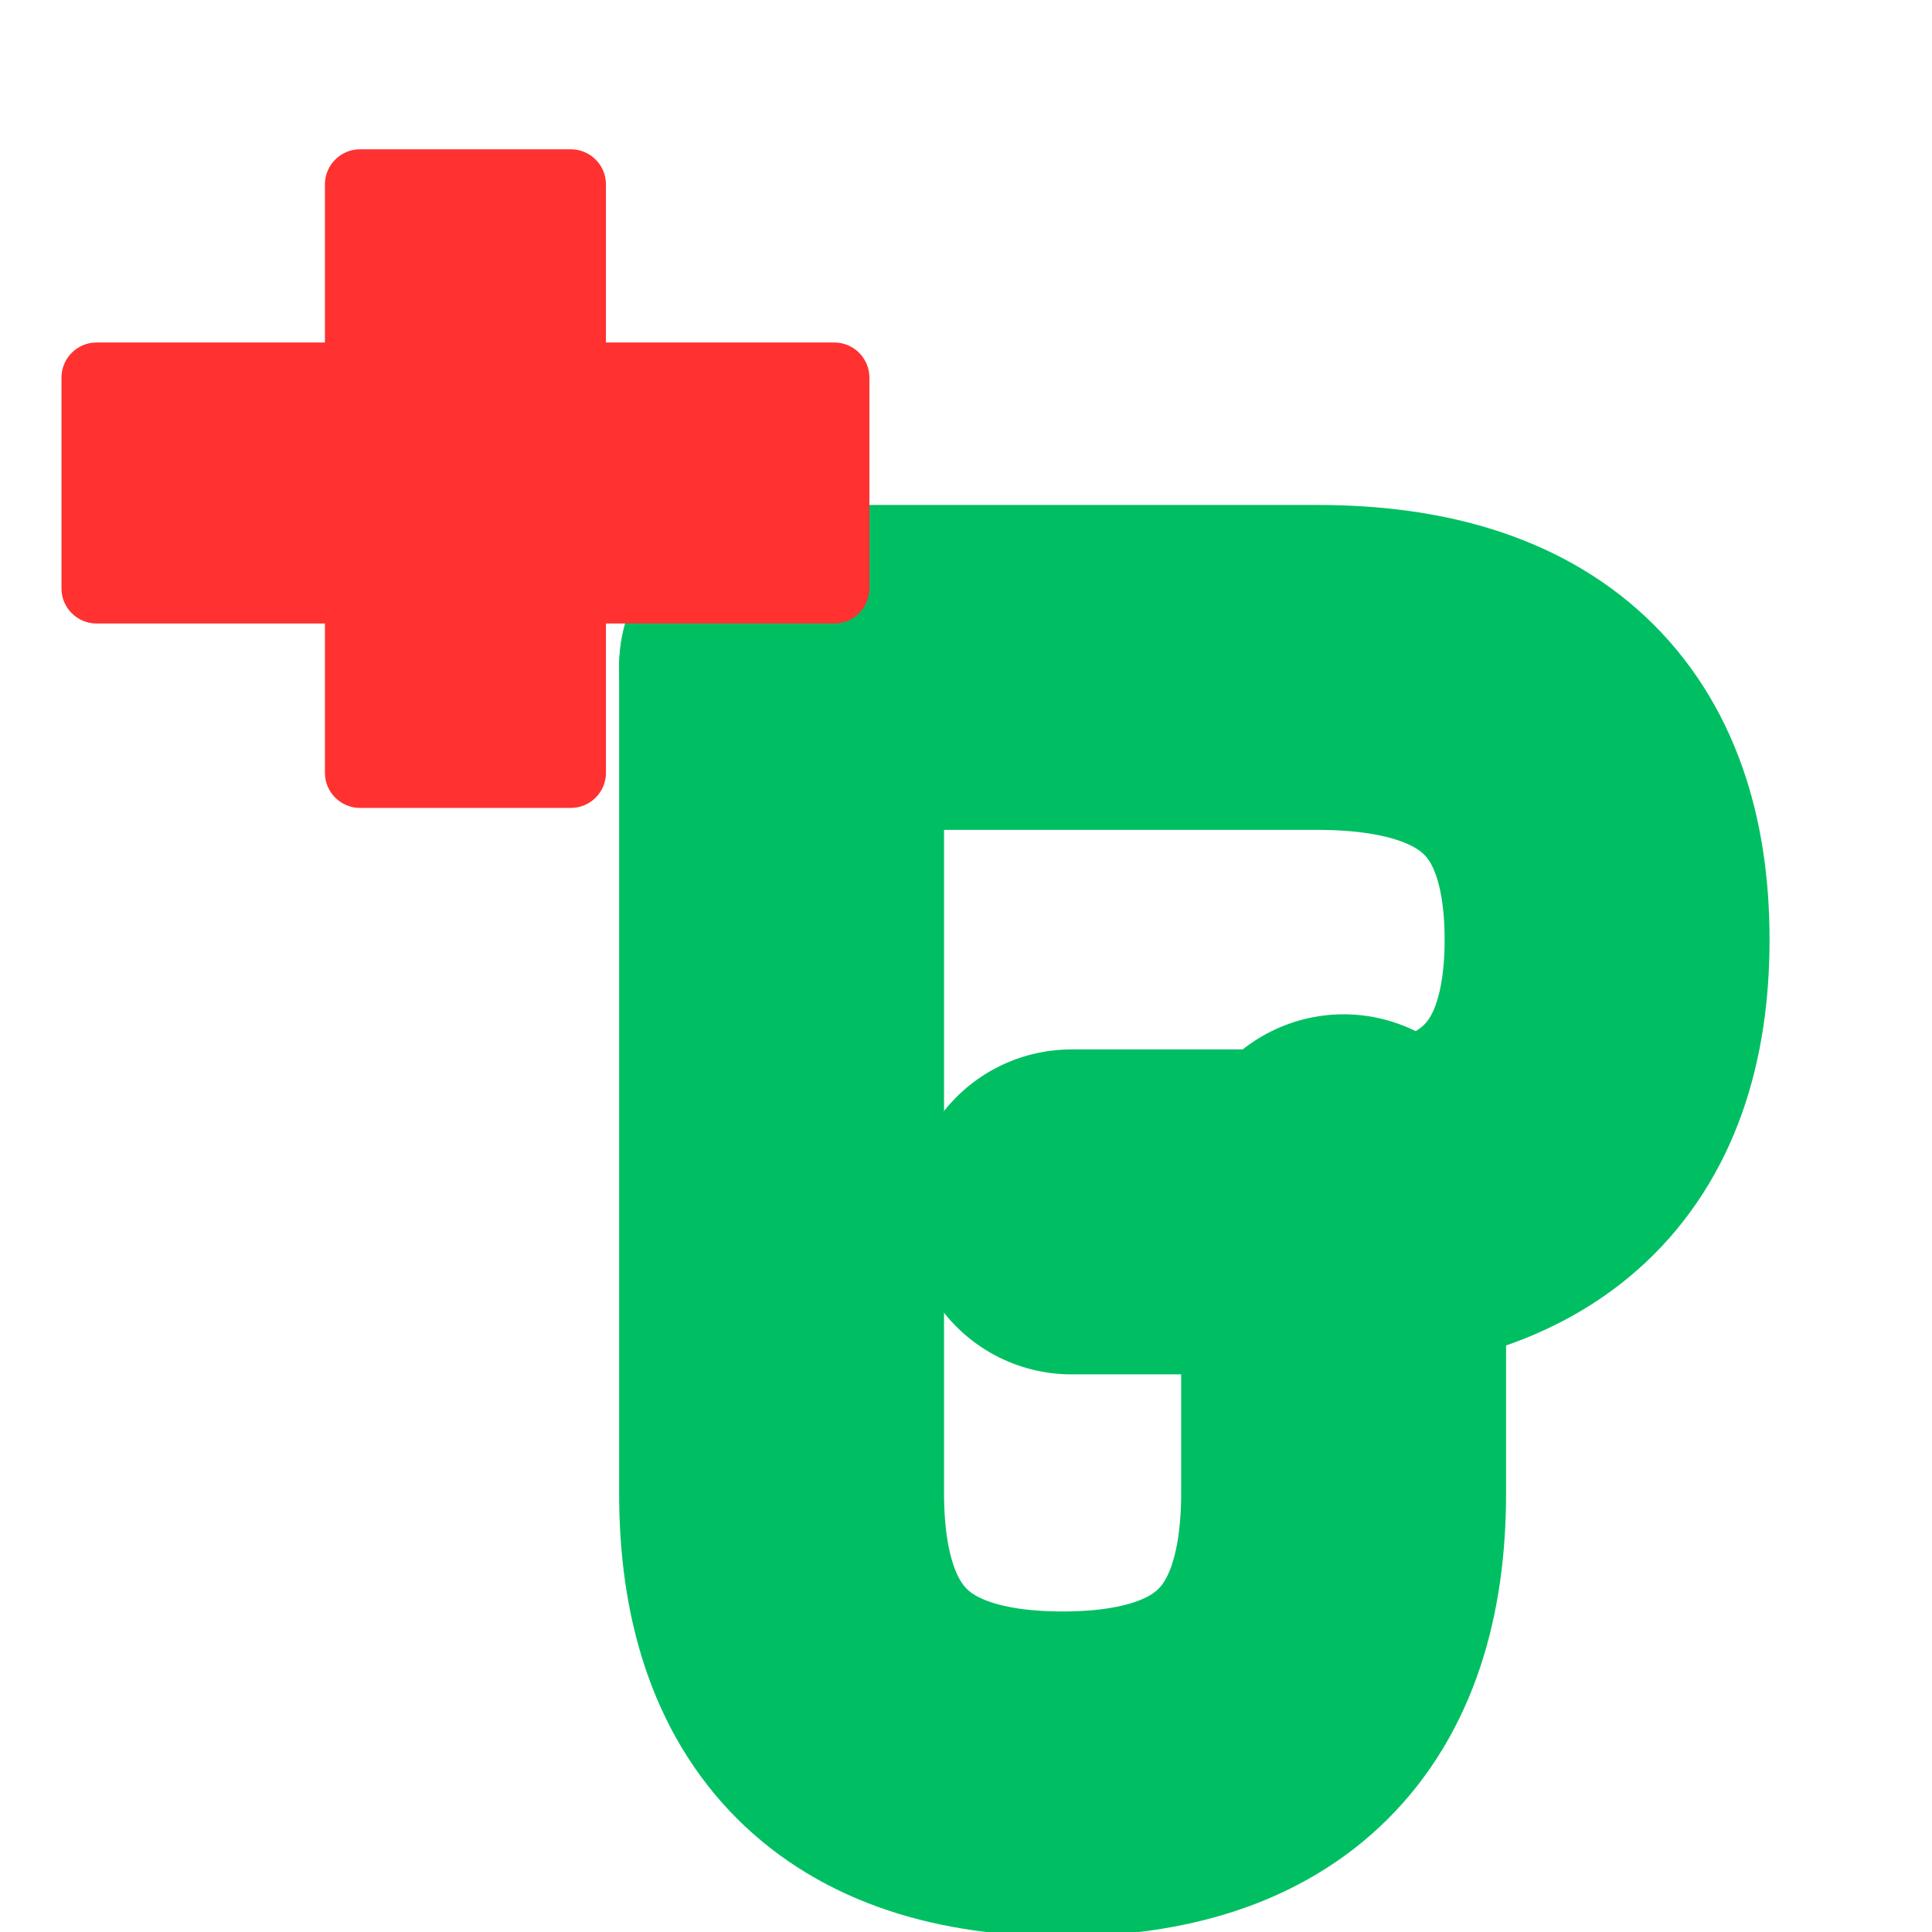
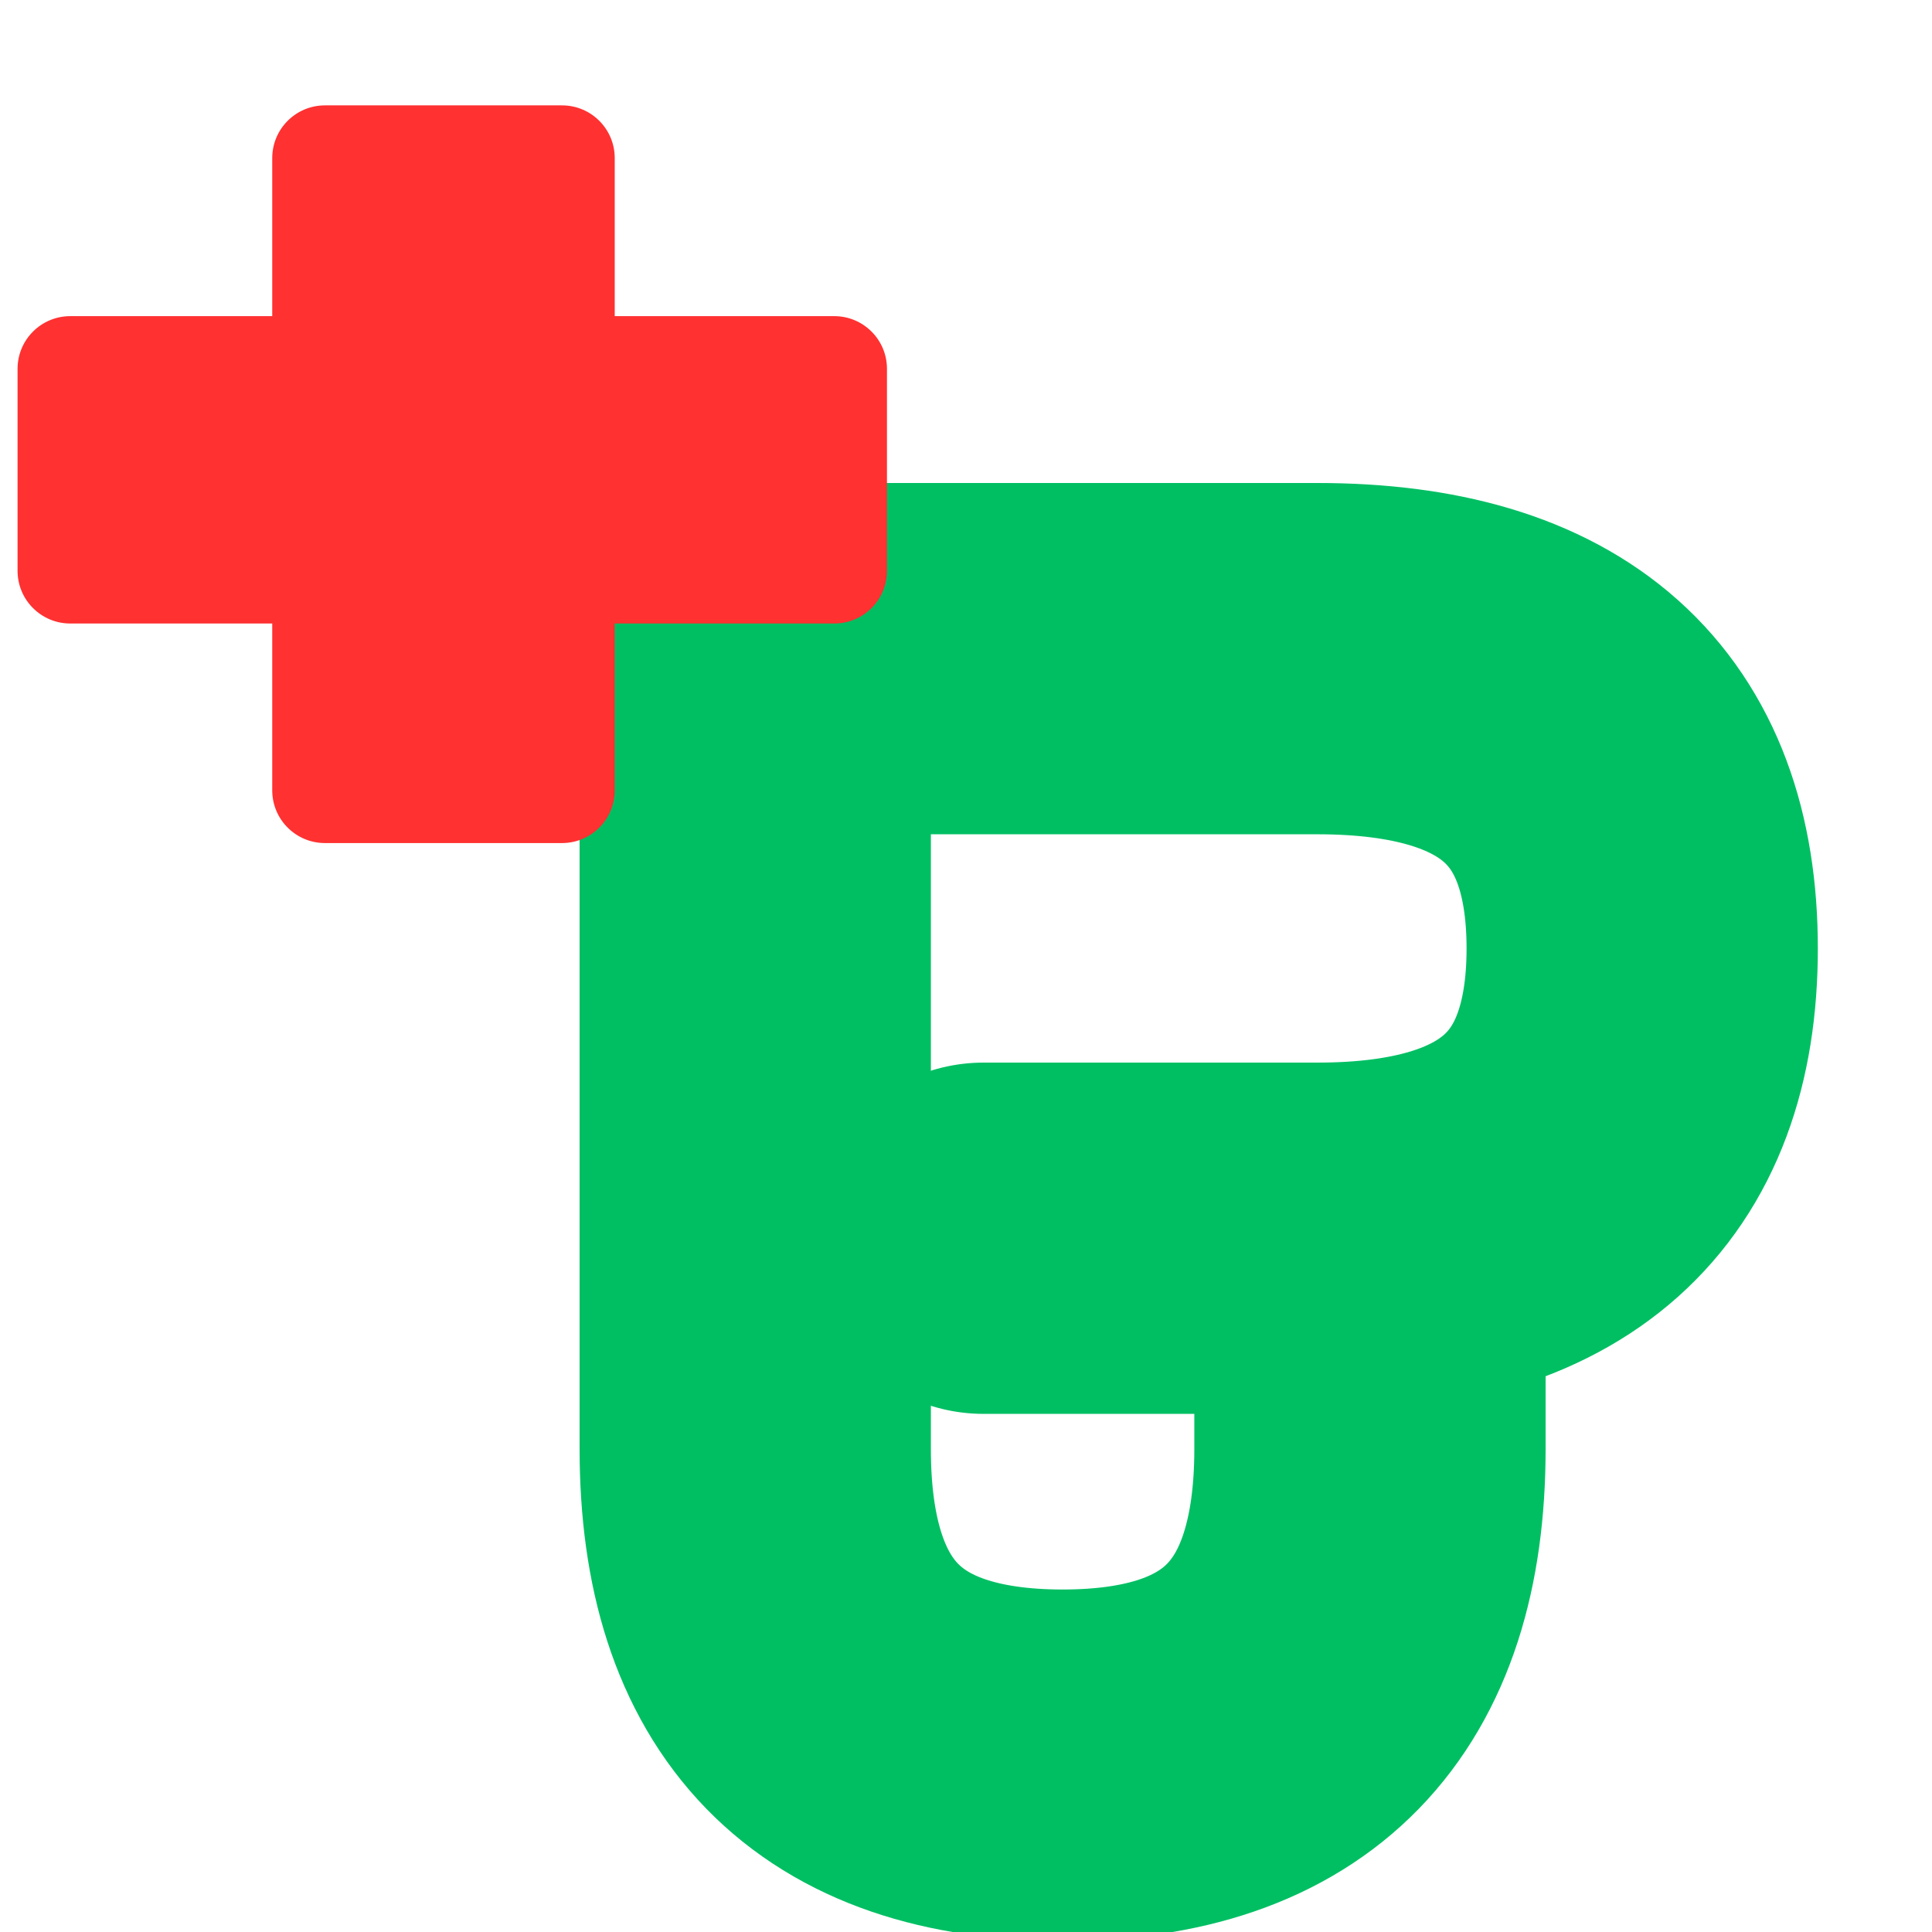
<svg xmlns="http://www.w3.org/2000/svg" viewBox="0 0 440 440" fill="none">
-   <g stroke="#00BF63" stroke-width="74" stroke-linecap="round" stroke-linejoin="round" fill="none">
-     <path d="M178 152 V340 Q178 404 242 404 Q306 404 306 340 V268" />
-     <path d="M178 152 H300 Q366 152 366 214 Q366 276 300 276 H244" />
+   <g stroke="#00BF63" stroke-width="80" stroke-linecap="round" stroke-linejoin="round" fill="none">
+     <path d="M172 150 V330 Q172 402 242 402 Q312 402 312 330 V300" />
+     <path d="M172 150 H300 Q374 150 374 216 Q374 282 300 282 H224" />
  </g>
-   <rect x="74" y="34" width="64" height="150" rx="8" fill="#FF3131" />
-   <rect x="14" y="78" width="184" height="64" rx="8" fill="#FF3131" />
+   <rect x="62" y="24" width="78" height="168" rx="12" fill="#FF3131" />
+   <rect x="4" y="72" width="198" height="70" rx="12" fill="#FF3131" />
</svg>
